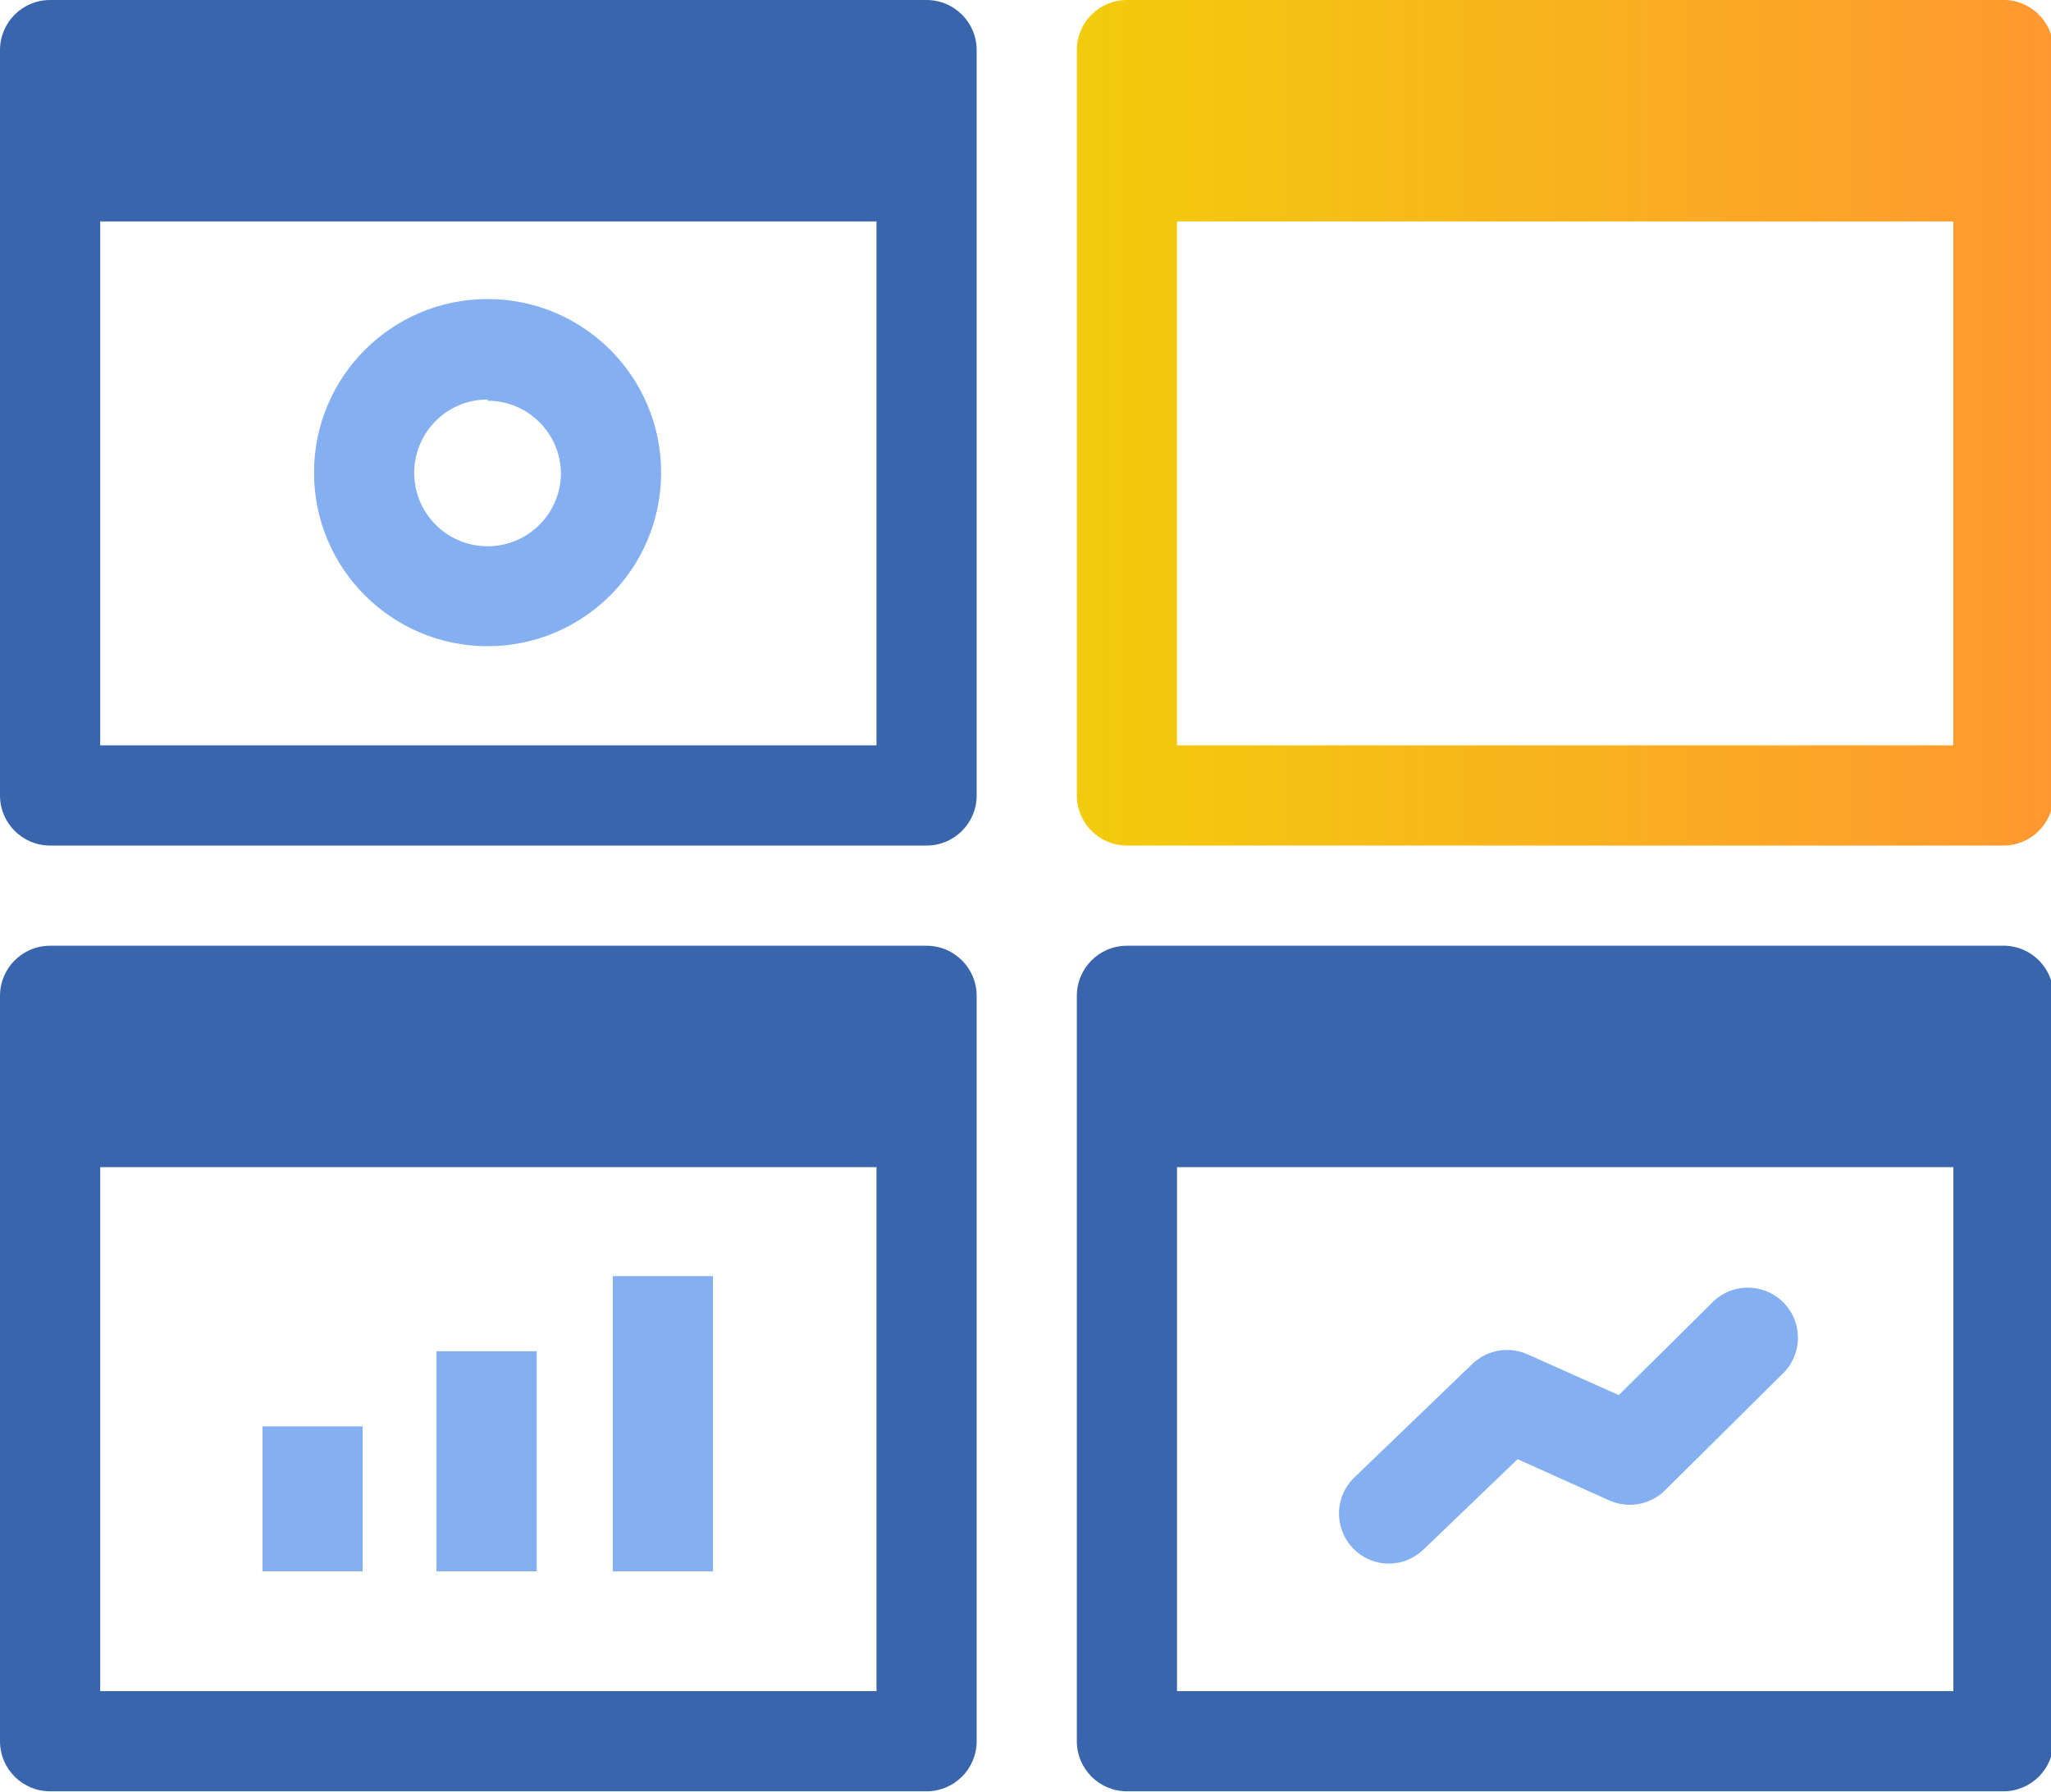
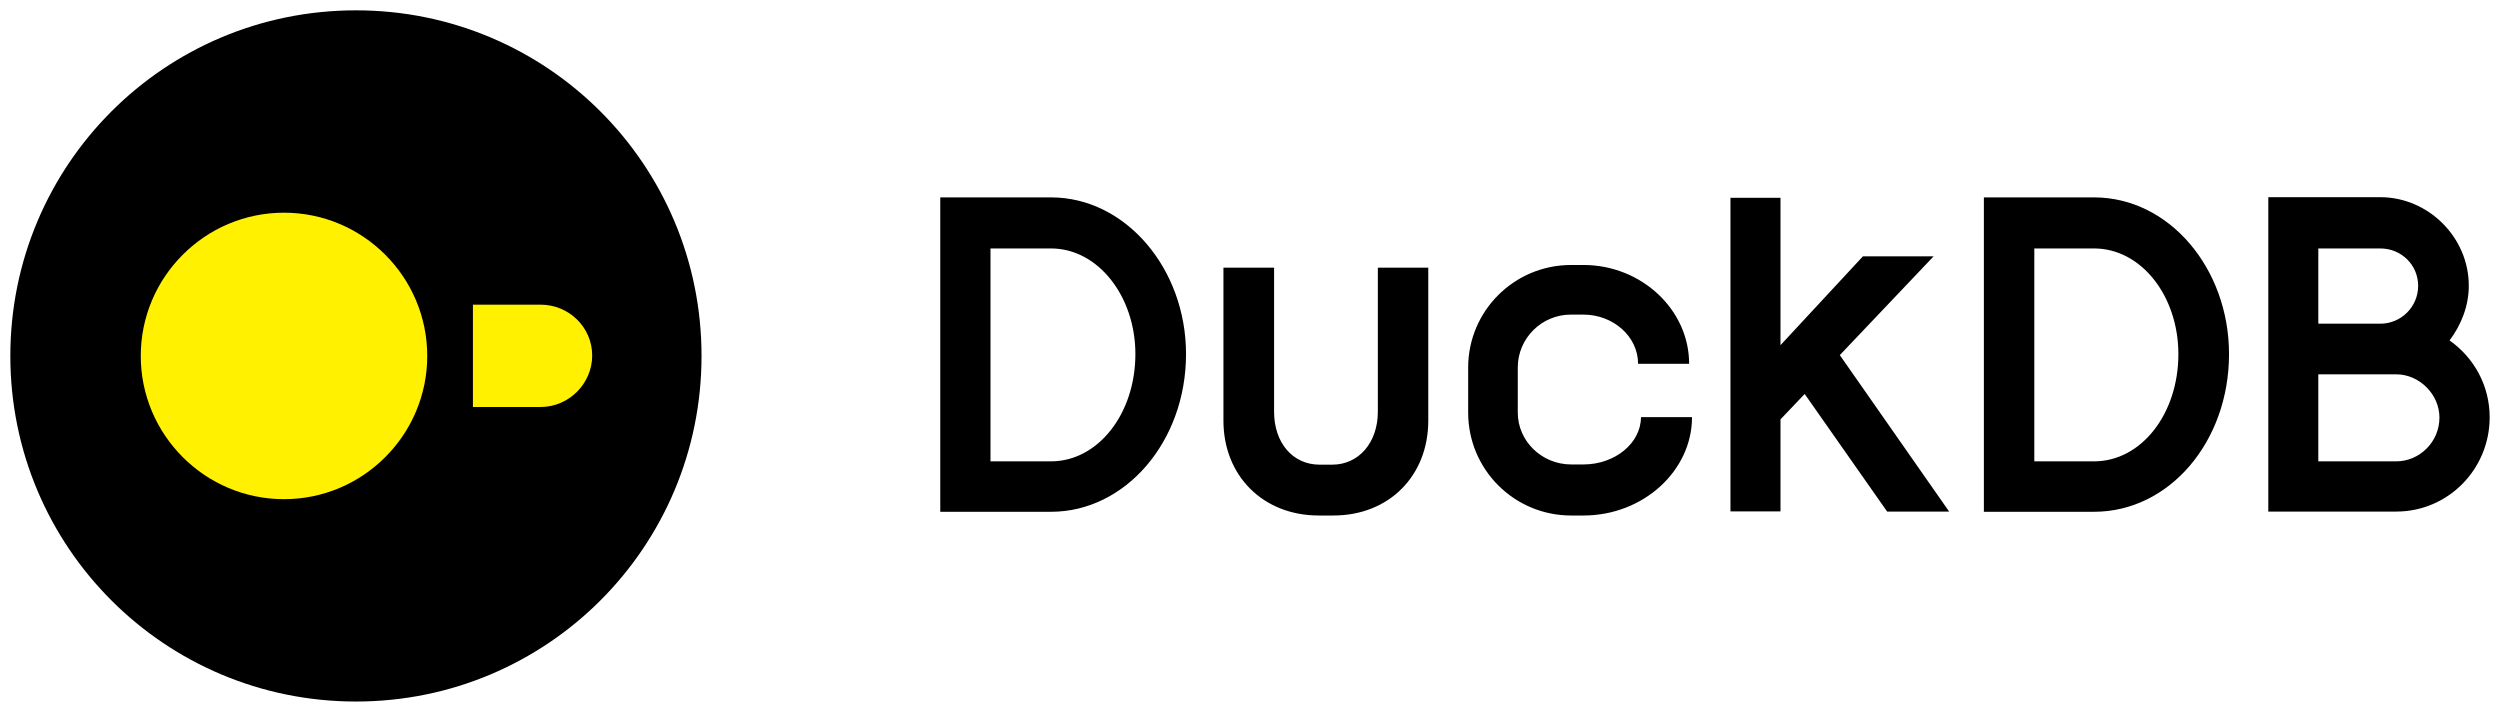
- <svg xmlns="http://www.w3.org/2000/svg" viewBox="0 0 81.9 71.52">
-   <defs>
-     <style>.cls-1{fill:#84aff1;}.cls-2{fill:#3865ab;}.cls-3{fill:url(#linear-gradient);}</style>
-     <linearGradient id="linear-gradient" x1="42.95" y1="16.88" x2="81.9" y2="16.88" gradientUnits="userSpaceOnUse">
-       <stop offset="0" stop-color="#f2cc0c" />
-       <stop offset="1" stop-color="#ff9830" />
-     </linearGradient>
-   </defs>
-   <g id="Layer_2" data-name="Layer 2">
-     <g id="Layer_1-2" data-name="Layer 1">
-       <path class="cls-1" d="M55.46,62.43A2,2,0,0,1,54.07,59l4.72-4.54a2,2,0,0,1,2.2-.39l3.65,1.63,3.68-3.64a2,2,0,1,1,2.81,2.84l-4.64,4.6a2,2,0,0,1-2.22.41L60.6,58.26l-3.76,3.61A2,2,0,0,1,55.46,62.43Z" />
-       <path class="cls-2" d="M37,0H2A2,2,0,0,0,0,2V31.76a2,2,0,0,0,2,2H37a2,2,0,0,0,2-2V2A2,2,0,0,0,37,0ZM4,29.76V8.84H35V29.76Z" />
-       <path class="cls-3" d="M79.9,0H45a2,2,0,0,0-2,2V31.76a2,2,0,0,0,2,2h35a2,2,0,0,0,2-2V2A2,2,0,0,0,79.9,0ZM47,29.76V8.84h31V29.76Z" />
-       <path class="cls-2" d="M37,37.76H2a2,2,0,0,0-2,2V69.52a2,2,0,0,0,2,2H37a2,2,0,0,0,2-2V39.76A2,2,0,0,0,37,37.76ZM4,67.52V46.6H35V67.52Z" />
-       <path class="cls-2" d="M79.9,37.76H45a2,2,0,0,0-2,2V69.52a2,2,0,0,0,2,2h35a2,2,0,0,0,2-2V39.76A2,2,0,0,0,79.9,37.76ZM47,67.52V46.6h31V67.52Z" />
-       <rect class="cls-1" x="10.48" y="56.95" width="4" height="5.79" />
-       <rect class="cls-1" x="17.43" y="53.95" width="4" height="8.79" />
-       <rect class="cls-1" x="24.47" y="50.95" width="4" height="11.79" />
-       <path class="cls-1" d="M19.47,25.8a6.93,6.93,0,1,1,6.93-6.92A6.93,6.93,0,0,1,19.47,25.8Zm0-9.85a2.93,2.93,0,1,0,2.93,2.93A2.93,2.93,0,0,0,19.47,16Z" />
-     </g>
-   </g>
+ <svg xmlns="http://www.w3.org/2000/svg" id="Ebene_1" x="0" y="0" version="1.1" viewBox="0 0 1209.5 344.4" style="enable-background:new 0 0 1209.5 344.4" xml:space="preserve">
+   <style type="text/css">.st0{fill:#fff100}</style>
+   <path d="M666.6,129.5v69.7c0,15-9.3,25.6-22,25.6h-6.2c-13,0-22-10.6-22-25.6v-69.7h-24.5v74c0,26.7,19.2,45.9,46.1,45.9h7.1 c26.9,0,45.9-19.2,45.9-45.9v-74H666.6z M890.1,171.8l45.4-47.8h-34.2l-39.9,43V95.7h-24.2v151.7h24.2v-44.5l11.7-12.3l39.9,56.9h30 L890.1,171.8z M508.5,223.2h-29.3v-103h29.3c22.7,0,40.8,23.1,40.8,51.1C549.3,200.2,531.2,223.2,508.5,223.2z M508.5,95.5h-53.6 v152.1h53.6c35.9,0,65.3-33.9,65.3-76.3C573.8,129.9,544.5,95.5,508.5,95.5z M1013.1,223.2h-28.9v-103h28.9 c22.9,0,40.8,23.1,40.8,51.1C1053.9,200.2,1036,223.2,1013.1,223.2z M1013.1,95.5h-53.3v152.1h53.3c36.4,0,65.3-33.9,65.3-76.3 C1078.4,129.9,1049.5,95.5,1013.1,95.5z M1159.3,223.2h-37.7v-42.1h37.7c11.2,0,20.9,9.7,20.9,20.9 C1180.2,213.9,1170.5,223.2,1159.3,223.2z M1121.6,156.6v-36.4h30c10.1,0,18.3,7.9,18.3,18.1c0,10.1-8.2,18.3-18.3,18.3H1121.6z M1185.1,164.7c5.5-7.3,9.3-16.5,9.3-26.5c0-23.4-19.6-42.8-42.8-42.8h-54.2v152.1h61.9c25.1,0,45.2-20.5,45.2-45.6 C1204.5,186.6,1197,173.1,1185.1,164.7z M760,152.2h6c14.5,0,26.5,10.6,26.5,23.8h24.7c0-26.2-23.1-47.8-51.1-47.8h-6 c-27.6,0-49.8,22.3-49.8,49.6v21.8c0,27.6,22.3,49.8,49.8,49.8h6c28.9,0,52.5-21.6,52.5-47.6h-24.7c0,12.6-12.6,22.9-27.8,22.9h-6 c-14.1,0-25.8-11.2-25.8-25.1v-21.8C734.3,163.6,745.9,152.2,760,152.2z" />
+   <path d="M172.2,339.4L172.2,339.4C79.7,339.4,5,264.7,5,172.2l0,0C5,79.7,79.7,5,172.2,5l0,0c92.5,0,167.2,74.7,167.2,167.2l0,0 C339.4,264.7,264.7,339.4,172.2,339.4z" />
+   <path d="M261.6,147.4h-32.8v49.5h32.8c13.6,0,24.9-11.3,24.9-24.9C286.5,158.3,275.2,147.4,261.6,147.4" class="st0" />
+   <path d="M68.1,172.2c0,38.2,31.1,69.3,69.3,69.3s69.3-31.1,69.3-69.3s-31.1-69.3-69.3-69.3S68.1,134,68.1,172.2 L68.1,172.2" class="st0" />
</svg>
